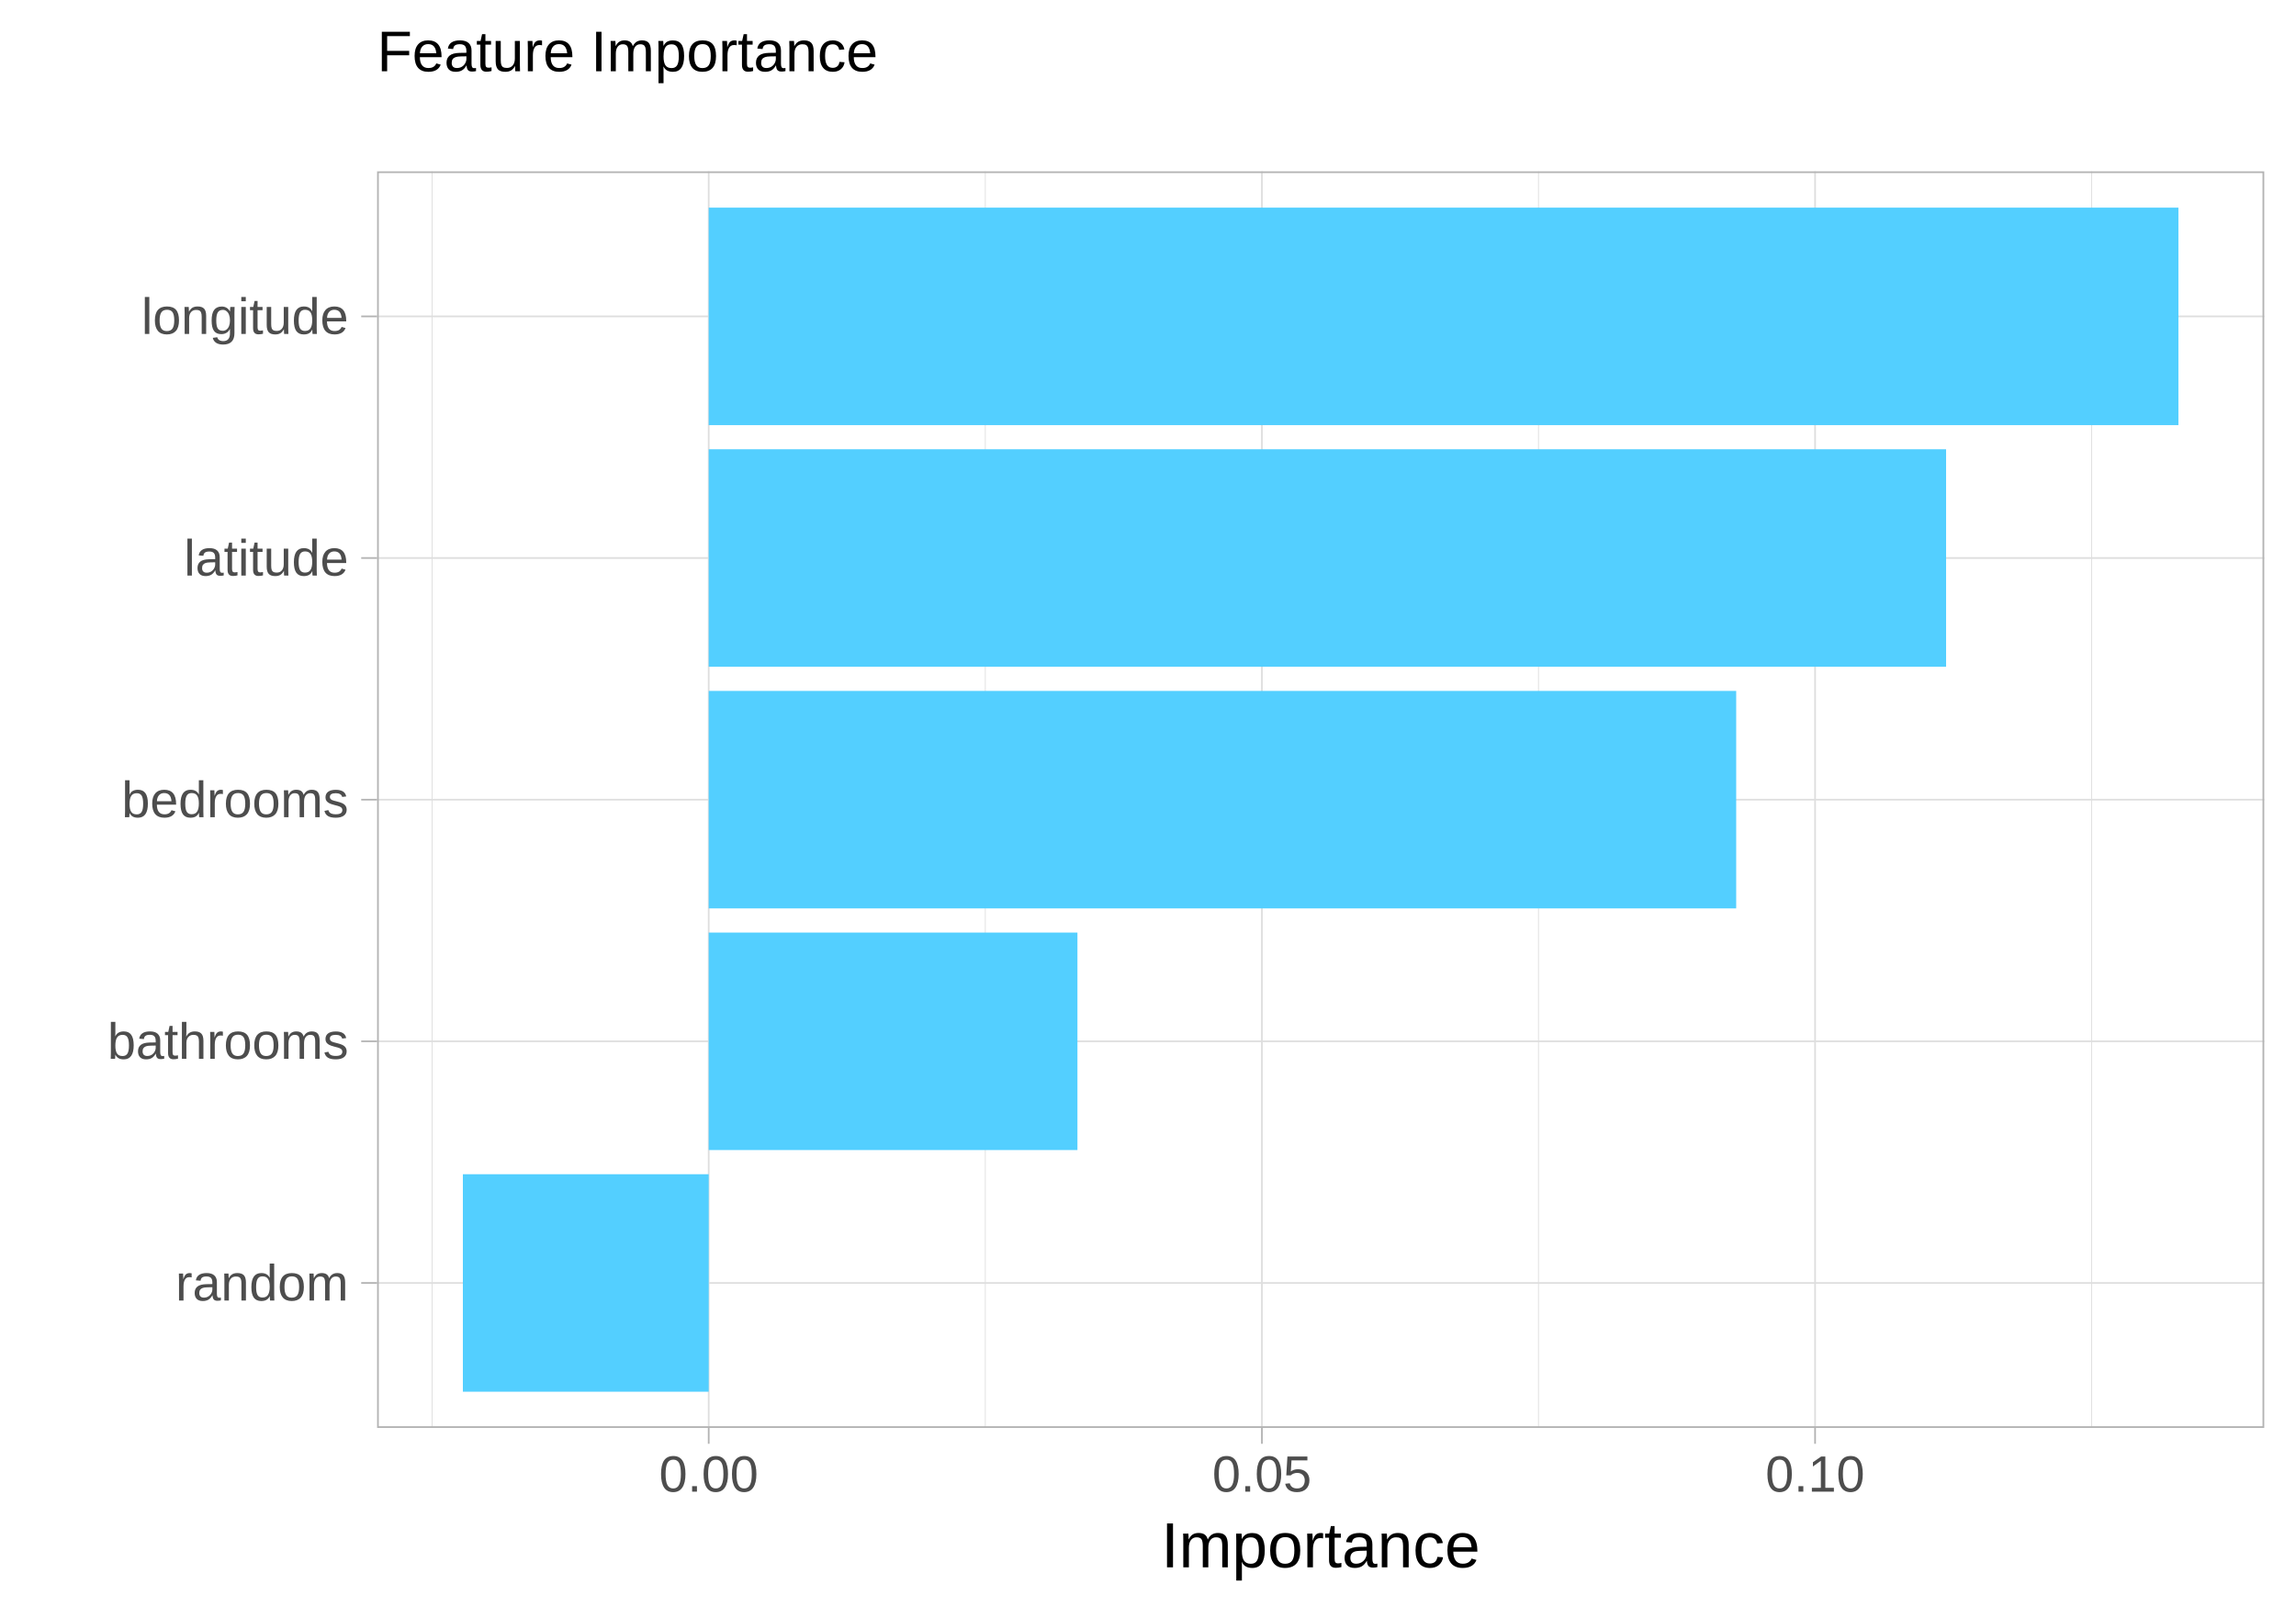
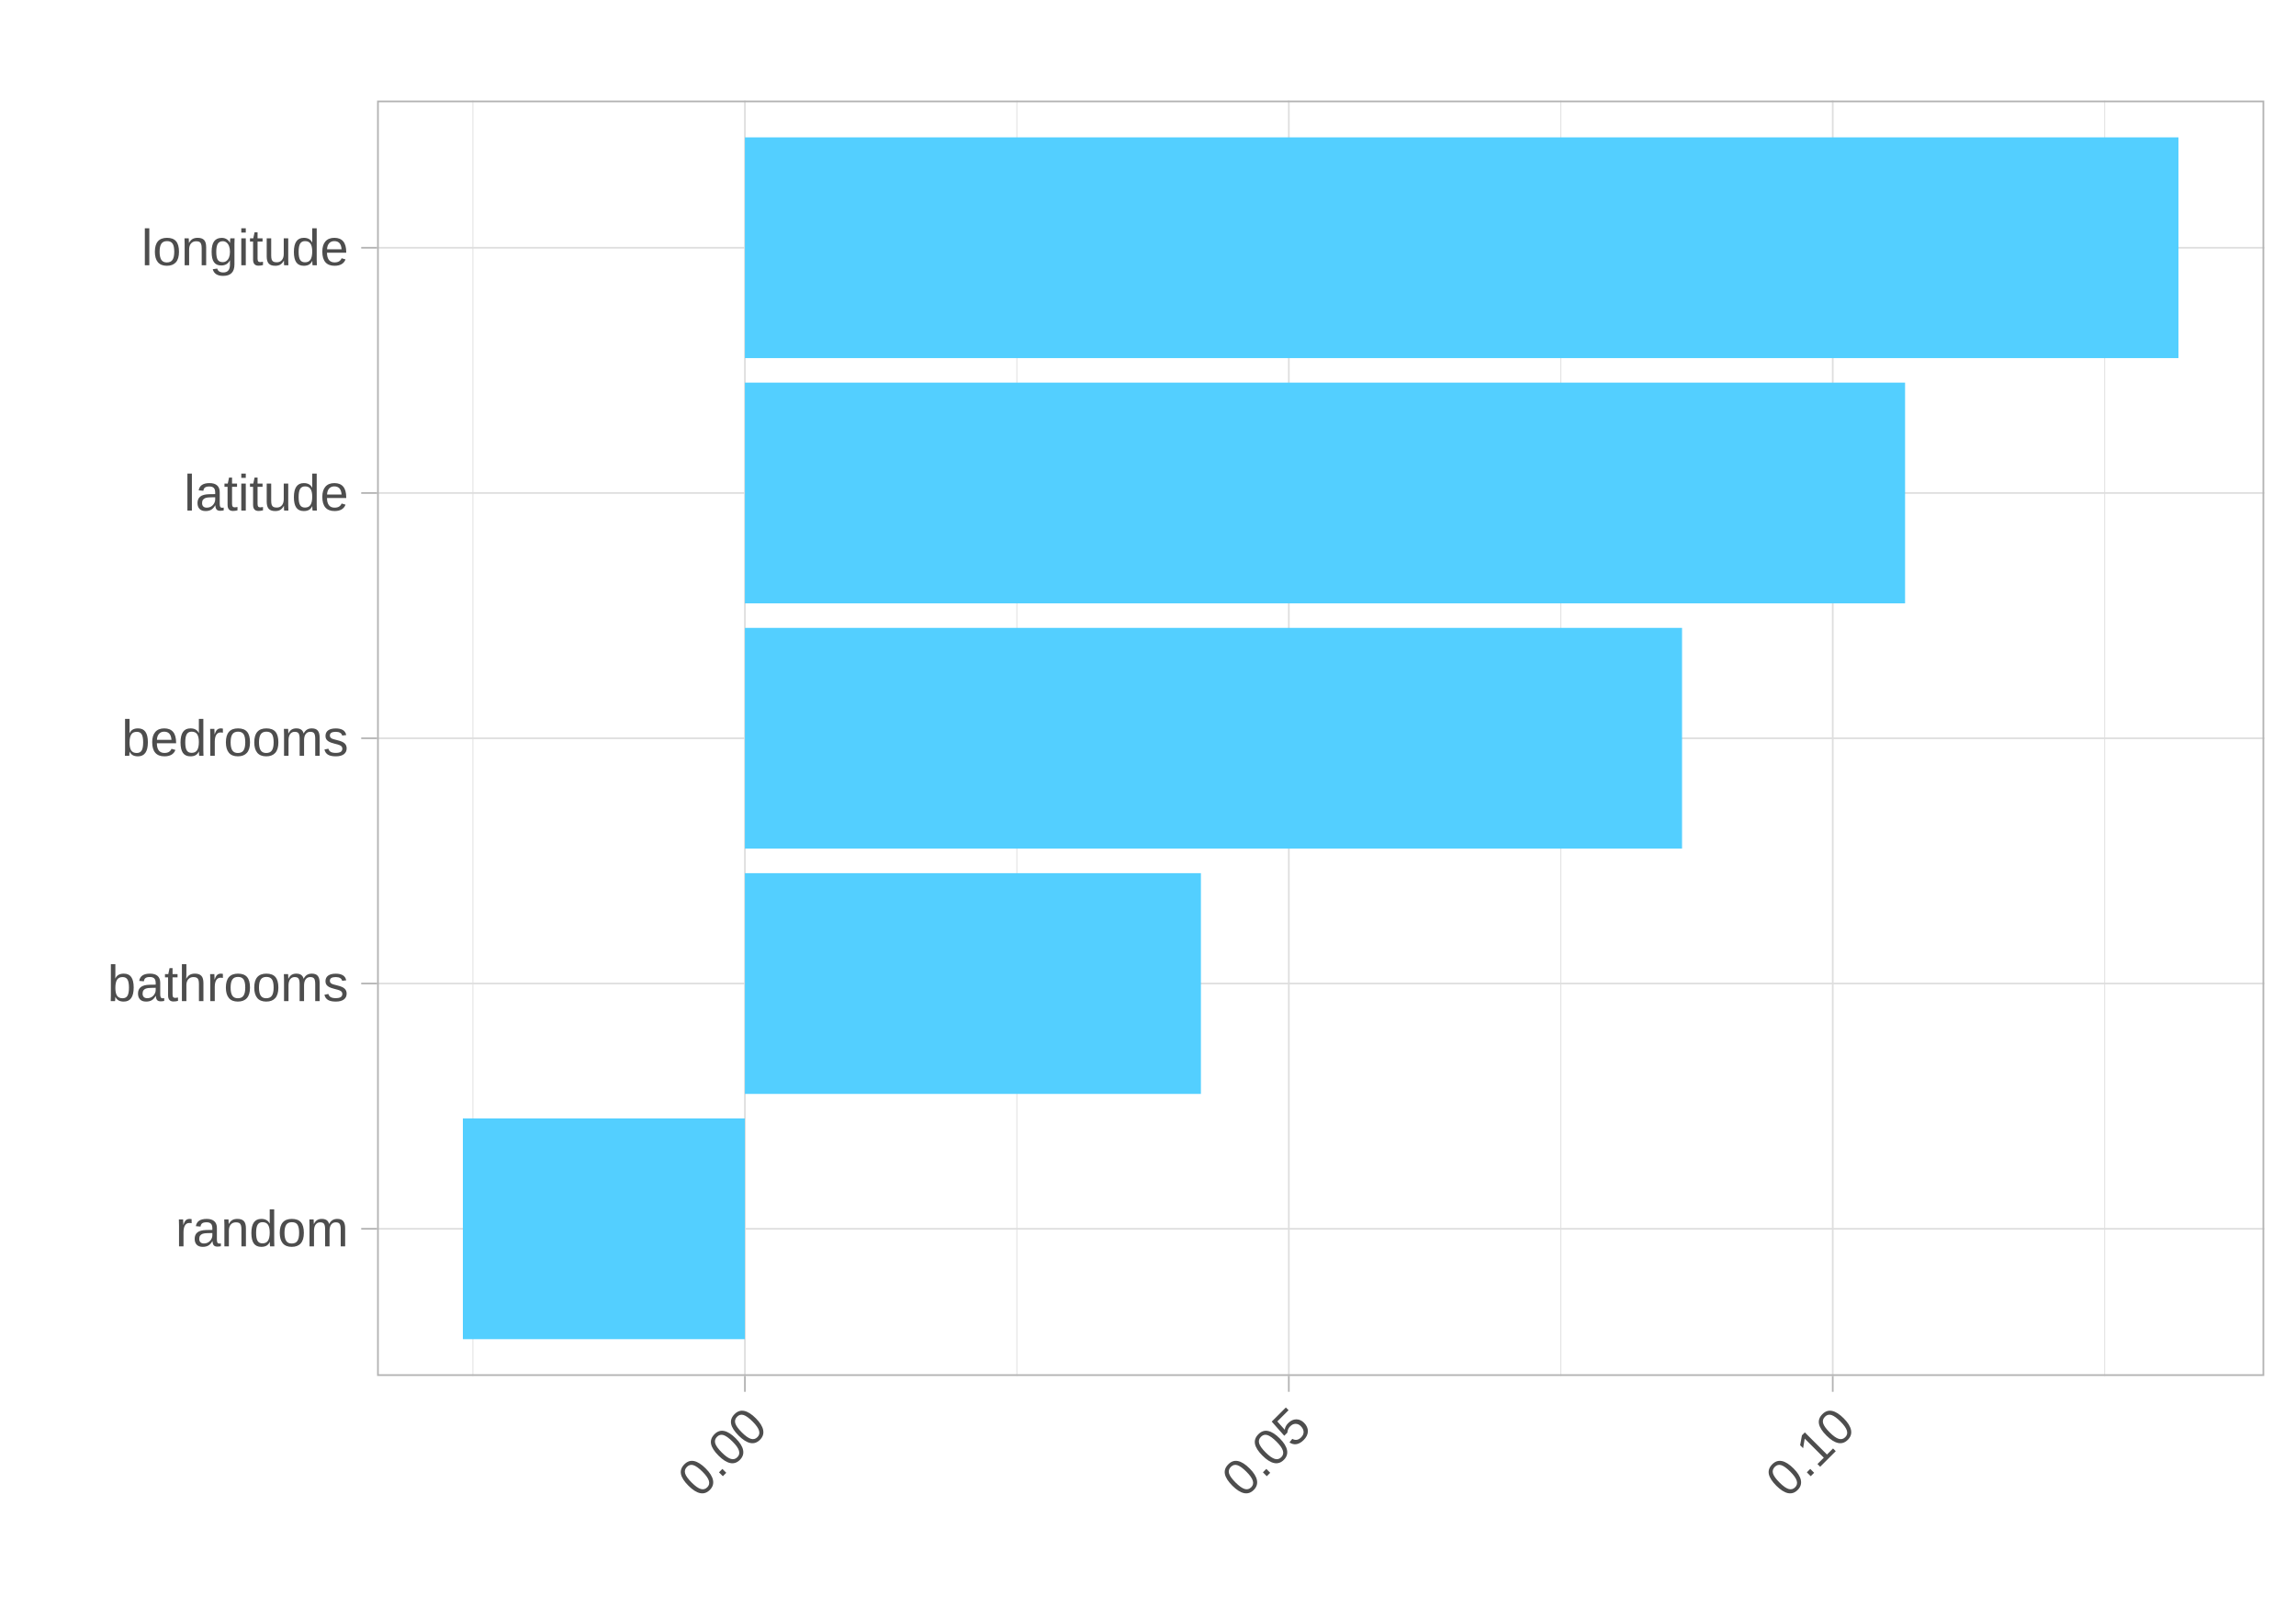
<svg xmlns="http://www.w3.org/2000/svg" viewBox="0 0 720.00 504.00">
  <defs>
    <style type="text/css">
    line, polyline, path, rect, circle {
      fill: none;
      stroke: #000000;
      stroke-linecap: round;
      stroke-linejoin: round;
      stroke-miterlimit: 10.00;
    }
  </style>
  </defs>
  <rect width="100%" height="100%" style="stroke: none; fill: #FFFFFF;" />
-   <rect x="-0.00" y="0.00" width="720.00" height="504.00" style="stroke-width: 1.07; stroke: #FFFFFF; fill: #FFFFFF;" />
+   <rect x="-0.00" y="-0.00" width="720.00" height="504.00" style="stroke-width: 1.07; stroke: #FFFFFF; fill: #FFFFFF;" />
  <defs>
-     <clipPath id="cpMTE4LjI1MXw3MTAuMDM3fDQ0Ny44NDN8NTMuNzQ4NA==">
-       <rect x="118.25" y="53.75" width="591.79" height="394.09" />
+     <clipPath id="cpMTE4LjI1MXw3MTAuMDM3fDQzMS41MzR8MzEuNTQyOA==">
+       <rect x="118.25" y="31.54" width="591.79" height="399.99" />
    </clipPath>
  </defs>
-   <rect x="118.25" y="53.75" width="591.79" height="394.09" style="stroke-width: 1.07; stroke: none; fill: #FFFFFF;" clip-path="url(#cpMTE4LjI1MXw3MTAuMDM3fDQ0Ny44NDN8NTMuNzQ4NA==)" />
-   <polyline points="135.51,447.84 135.51,53.75 " style="stroke-width: 0.27; stroke: #DEDEDE; stroke-linecap: butt;" clip-path="url(#cpMTE4LjI1MXw3MTAuMDM3fDQ0Ny44NDN8NTMuNzQ4NA==)" />
-   <polyline points="308.98,447.84 308.98,53.75 " style="stroke-width: 0.27; stroke: #DEDEDE; stroke-linecap: butt;" clip-path="url(#cpMTE4LjI1MXw3MTAuMDM3fDQ0Ny44NDN8NTMuNzQ4NA==)" />
-   <polyline points="482.46,447.84 482.46,53.75 " style="stroke-width: 0.27; stroke: #DEDEDE; stroke-linecap: butt;" clip-path="url(#cpMTE4LjI1MXw3MTAuMDM3fDQ0Ny44NDN8NTMuNzQ4NA==)" />
-   <polyline points="655.93,447.84 655.93,53.75 " style="stroke-width: 0.27; stroke: #DEDEDE; stroke-linecap: butt;" clip-path="url(#cpMTE4LjI1MXw3MTAuMDM3fDQ0Ny44NDN8NTMuNzQ4NA==)" />
-   <polyline points="118.25,402.37 710.04,402.37 " style="stroke-width: 0.53; stroke: #DEDEDE; stroke-linecap: butt;" clip-path="url(#cpMTE4LjI1MXw3MTAuMDM3fDQ0Ny44NDN8NTMuNzQ4NA==)" />
-   <polyline points="118.25,326.58 710.04,326.58 " style="stroke-width: 0.53; stroke: #DEDEDE; stroke-linecap: butt;" clip-path="url(#cpMTE4LjI1MXw3MTAuMDM3fDQ0Ny44NDN8NTMuNzQ4NA==)" />
-   <polyline points="118.25,250.80 710.04,250.80 " style="stroke-width: 0.53; stroke: #DEDEDE; stroke-linecap: butt;" clip-path="url(#cpMTE4LjI1MXw3MTAuMDM3fDQ0Ny44NDN8NTMuNzQ4NA==)" />
-   <polyline points="118.25,175.01 710.04,175.01 " style="stroke-width: 0.53; stroke: #DEDEDE; stroke-linecap: butt;" clip-path="url(#cpMTE4LjI1MXw3MTAuMDM3fDQ0Ny44NDN8NTMuNzQ4NA==)" />
-   <polyline points="118.25,99.22 710.04,99.22 " style="stroke-width: 0.53; stroke: #DEDEDE; stroke-linecap: butt;" clip-path="url(#cpMTE4LjI1MXw3MTAuMDM3fDQ0Ny44NDN8NTMuNzQ4NA==)" />
-   <polyline points="222.24,447.84 222.24,53.75 " style="stroke-width: 0.53; stroke: #DEDEDE; stroke-linecap: butt;" clip-path="url(#cpMTE4LjI1MXw3MTAuMDM3fDQ0Ny44NDN8NTMuNzQ4NA==)" />
-   <polyline points="395.72,447.84 395.72,53.75 " style="stroke-width: 0.53; stroke: #DEDEDE; stroke-linecap: butt;" clip-path="url(#cpMTE4LjI1MXw3MTAuMDM3fDQ0Ny44NDN8NTMuNzQ4NA==)" />
-   <polyline points="569.19,447.84 569.19,53.75 " style="stroke-width: 0.53; stroke: #DEDEDE; stroke-linecap: butt;" clip-path="url(#cpMTE4LjI1MXw3MTAuMDM3fDQ0Ny44NDN8NTMuNzQ4NA==)" />
-   <rect x="145.15" y="368.27" width="77.09" height="68.21" style="stroke-width: 1.07; stroke: none; stroke-linecap: butt; fill: #53CFFF;" clip-path="url(#cpMTE4LjI1MXw3MTAuMDM3fDQ0Ny44NDN8NTMuNzQ4NA==)" />
-   <rect x="222.24" y="292.48" width="115.63" height="68.21" style="stroke-width: 1.07; stroke: none; stroke-linecap: butt; fill: #53CFFF;" clip-path="url(#cpMTE4LjI1MXw3MTAuMDM3fDQ0Ny44NDN8NTMuNzQ4NA==)" />
-   <rect x="222.24" y="216.69" width="322.21" height="68.21" style="stroke-width: 1.07; stroke: none; stroke-linecap: butt; fill: #53CFFF;" clip-path="url(#cpMTE4LjI1MXw3MTAuMDM3fDQ0Ny44NDN8NTMuNzQ4NA==)" />
-   <rect x="222.24" y="140.90" width="388.03" height="68.21" style="stroke-width: 1.07; stroke: none; stroke-linecap: butt; fill: #53CFFF;" clip-path="url(#cpMTE4LjI1MXw3MTAuMDM3fDQ0Ny44NDN8NTMuNzQ4NA==)" />
-   <rect x="222.24" y="65.12" width="460.89" height="68.21" style="stroke-width: 1.07; stroke: none; stroke-linecap: butt; fill: #53CFFF;" clip-path="url(#cpMTE4LjI1MXw3MTAuMDM3fDQ0Ny44NDN8NTMuNzQ4NA==)" />
-   <rect x="118.25" y="53.75" width="591.79" height="394.09" style="stroke-width: 1.07; stroke: #B3B3B3;" clip-path="url(#cpMTE4LjI1MXw3MTAuMDM3fDQ0Ny44NDN8NTMuNzQ4NA==)" />
+   <rect x="118.25" y="31.54" width="591.79" height="399.99" style="stroke-width: 1.07; stroke: none; fill: #FFFFFF;" clip-path="url(#cpMTE4LjI1MXw3MTAuMDM3fDQzMS41MzR8MzEuNTQyOA==)" />
+   <polyline points="148.30,431.53 148.30,31.54 " style="stroke-width: 0.27; stroke: #DEDEDE; stroke-linecap: butt;" clip-path="url(#cpMTE4LjI1MXw3MTAuMDM3fDQzMS41MzR8MzEuNTQyOA==)" />
+   <polyline points="318.87,431.53 318.87,31.54 " style="stroke-width: 0.27; stroke: #DEDEDE; stroke-linecap: butt;" clip-path="url(#cpMTE4LjI1MXw3MTAuMDM3fDQzMS41MzR8MzEuNTQyOA==)" />
+   <polyline points="489.44,431.53 489.44,31.54 " style="stroke-width: 0.27; stroke: #DEDEDE; stroke-linecap: butt;" clip-path="url(#cpMTE4LjI1MXw3MTAuMDM3fDQzMS41MzR8MzEuNTQyOA==)" />
+   <polyline points="660.01,431.53 660.01,31.54 " style="stroke-width: 0.27; stroke: #DEDEDE; stroke-linecap: butt;" clip-path="url(#cpMTE4LjI1MXw3MTAuMDM3fDQzMS41MzR8MzEuNTQyOA==)" />
+   <polyline points="118.25,385.38 710.04,385.38 " style="stroke-width: 0.53; stroke: #DEDEDE; stroke-linecap: butt;" clip-path="url(#cpMTE4LjI1MXw3MTAuMDM3fDQzMS41MzR8MzEuNTQyOA==)" />
+   <polyline points="118.25,308.46 710.04,308.46 " style="stroke-width: 0.53; stroke: #DEDEDE; stroke-linecap: butt;" clip-path="url(#cpMTE4LjI1MXw3MTAuMDM3fDQzMS41MzR8MzEuNTQyOA==)" />
+   <polyline points="118.25,231.54 710.04,231.54 " style="stroke-width: 0.53; stroke: #DEDEDE; stroke-linecap: butt;" clip-path="url(#cpMTE4LjI1MXw3MTAuMDM3fDQzMS41MzR8MzEuNTQyOA==)" />
+   <polyline points="118.25,154.62 710.04,154.62 " style="stroke-width: 0.53; stroke: #DEDEDE; stroke-linecap: butt;" clip-path="url(#cpMTE4LjI1MXw3MTAuMDM3fDQzMS41MzR8MzEuNTQyOA==)" />
+   <polyline points="118.25,77.70 710.04,77.70 " style="stroke-width: 0.53; stroke: #DEDEDE; stroke-linecap: butt;" clip-path="url(#cpMTE4LjI1MXw3MTAuMDM3fDQzMS41MzR8MzEuNTQyOA==)" />
+   <polyline points="233.59,431.53 233.59,31.54 " style="stroke-width: 0.53; stroke: #DEDEDE; stroke-linecap: butt;" clip-path="url(#cpMTE4LjI1MXw3MTAuMDM3fDQzMS41MzR8MzEuNTQyOA==)" />
+   <polyline points="404.16,431.53 404.16,31.54 " style="stroke-width: 0.53; stroke: #DEDEDE; stroke-linecap: butt;" clip-path="url(#cpMTE4LjI1MXw3MTAuMDM3fDQzMS41MzR8MzEuNTQyOA==)" />
+   <polyline points="574.73,431.53 574.73,31.54 " style="stroke-width: 0.53; stroke: #DEDEDE; stroke-linecap: butt;" clip-path="url(#cpMTE4LjI1MXw3MTAuMDM3fDQzMS41MzR8MzEuNTQyOA==)" />
+   <rect x="145.15" y="350.77" width="88.43" height="69.23" style="stroke-width: 1.07; stroke: none; stroke-linecap: butt; fill: #53CFFF;" clip-path="url(#cpMTE4LjI1MXw3MTAuMDM3fDQzMS41MzR8MzEuNTQyOA==)" />
+   <rect x="233.59" y="273.85" width="143.00" height="69.23" style="stroke-width: 1.07; stroke: none; stroke-linecap: butt; fill: #53CFFF;" clip-path="url(#cpMTE4LjI1MXw3MTAuMDM3fDQzMS41MzR8MzEuNTQyOA==)" />
+   <rect x="233.59" y="196.92" width="293.88" height="69.23" style="stroke-width: 1.07; stroke: none; stroke-linecap: butt; fill: #53CFFF;" clip-path="url(#cpMTE4LjI1MXw3MTAuMDM3fDQzMS41MzR8MzEuNTQyOA==)" />
+   <rect x="233.59" y="120.00" width="363.82" height="69.23" style="stroke-width: 1.07; stroke: none; stroke-linecap: butt; fill: #53CFFF;" clip-path="url(#cpMTE4LjI1MXw3MTAuMDM3fDQzMS41MzR8MzEuNTQyOA==)" />
+   <rect x="233.59" y="43.08" width="449.55" height="69.23" style="stroke-width: 1.07; stroke: none; stroke-linecap: butt; fill: #53CFFF;" clip-path="url(#cpMTE4LjI1MXw3MTAuMDM3fDQzMS41MzR8MzEuNTQyOA==)" />
+   <rect x="118.25" y="31.54" width="591.79" height="399.99" style="stroke-width: 1.07; stroke: #B3B3B3;" clip-path="url(#cpMTE4LjI1MXw3MTAuMDM3fDQzMS41MzR8MzEuNTQyOA==)" />
  <defs>
    <clipPath id="cpMHw3MjB8NTA0fDA=">
      <rect x="0.00" y="0.00" width="720.00" height="504.00" />
    </clipPath>
  </defs>
  <g clip-path="url(#cpMHw3MjB8NTA0fDA=)">
-     <text x="55.03" y="407.88" style="font-size: 16.00px; fill: #4D4D4D; font-family: Liberation Sans;" textLength="54.25px" lengthAdjust="spacingAndGlyphs">random</text>
+     <text x="55.03" y="390.89" style="font-size: 16.00px; fill: #4D4D4D; font-family: Liberation Sans;" textLength="54.25px" lengthAdjust="spacingAndGlyphs">random</text>
  </g>
  <g clip-path="url(#cpMHw3MjB8NTA0fDA=)">
-     <text x="33.69" y="332.09" style="font-size: 16.00px; fill: #4D4D4D; font-family: Liberation Sans;" textLength="75.59px" lengthAdjust="spacingAndGlyphs">bathrooms</text>
+     <text x="33.69" y="313.97" style="font-size: 16.00px; fill: #4D4D4D; font-family: Liberation Sans;" textLength="75.59px" lengthAdjust="spacingAndGlyphs">bathrooms</text>
  </g>
  <g clip-path="url(#cpMHw3MjB8NTA0fDA=)">
-     <text x="38.14" y="256.30" style="font-size: 16.00px; fill: #4D4D4D; font-family: Liberation Sans;" textLength="71.15px" lengthAdjust="spacingAndGlyphs">bedrooms</text>
+     <text x="38.14" y="237.05" style="font-size: 16.00px; fill: #4D4D4D; font-family: Liberation Sans;" textLength="71.15px" lengthAdjust="spacingAndGlyphs">bedrooms</text>
  </g>
  <g clip-path="url(#cpMHw3MjB8NTA0fDA=)">
-     <text x="57.69" y="180.52" style="font-size: 16.00px; fill: #4D4D4D; font-family: Liberation Sans;" textLength="51.59px" lengthAdjust="spacingAndGlyphs">latitude</text>
+     <text x="57.69" y="160.12" style="font-size: 16.00px; fill: #4D4D4D; font-family: Liberation Sans;" textLength="51.59px" lengthAdjust="spacingAndGlyphs">latitude</text>
  </g>
  <g clip-path="url(#cpMHw3MjB8NTA0fDA=)">
-     <text x="44.34" y="104.73" style="font-size: 16.00px; fill: #4D4D4D; font-family: Liberation Sans;" textLength="64.95px" lengthAdjust="spacingAndGlyphs">longitude</text>
+     <text x="44.34" y="83.20" style="font-size: 16.00px; fill: #4D4D4D; font-family: Liberation Sans;" textLength="64.95px" lengthAdjust="spacingAndGlyphs">longitude</text>
  </g>
-   <polyline points="113.27,402.37 118.25,402.37 " style="stroke-width: 0.53; stroke: #B3B3B3; stroke-linecap: butt;" clip-path="url(#cpMHw3MjB8NTA0fDA=)" />
-   <polyline points="113.27,326.58 118.25,326.58 " style="stroke-width: 0.53; stroke: #B3B3B3; stroke-linecap: butt;" clip-path="url(#cpMHw3MjB8NTA0fDA=)" />
-   <polyline points="113.27,250.80 118.25,250.80 " style="stroke-width: 0.53; stroke: #B3B3B3; stroke-linecap: butt;" clip-path="url(#cpMHw3MjB8NTA0fDA=)" />
-   <polyline points="113.27,175.01 118.25,175.01 " style="stroke-width: 0.53; stroke: #B3B3B3; stroke-linecap: butt;" clip-path="url(#cpMHw3MjB8NTA0fDA=)" />
-   <polyline points="113.27,99.22 118.25,99.22 " style="stroke-width: 0.53; stroke: #B3B3B3; stroke-linecap: butt;" clip-path="url(#cpMHw3MjB8NTA0fDA=)" />
-   <polyline points="222.24,452.82 222.24,447.84 " style="stroke-width: 0.53; stroke: #B3B3B3; stroke-linecap: butt;" clip-path="url(#cpMHw3MjB8NTA0fDA=)" />
-   <polyline points="395.72,452.82 395.72,447.84 " style="stroke-width: 0.53; stroke: #B3B3B3; stroke-linecap: butt;" clip-path="url(#cpMHw3MjB8NTA0fDA=)" />
-   <polyline points="569.19,452.82 569.19,447.84 " style="stroke-width: 0.53; stroke: #B3B3B3; stroke-linecap: butt;" clip-path="url(#cpMHw3MjB8NTA0fDA=)" />
+   <polyline points="113.27,385.38 118.25,385.38 " style="stroke-width: 0.53; stroke: #B3B3B3; stroke-linecap: butt;" clip-path="url(#cpMHw3MjB8NTA0fDA=)" />
+   <polyline points="113.27,308.46 118.25,308.46 " style="stroke-width: 0.53; stroke: #B3B3B3; stroke-linecap: butt;" clip-path="url(#cpMHw3MjB8NTA0fDA=)" />
+   <polyline points="113.27,231.54 118.25,231.54 " style="stroke-width: 0.53; stroke: #B3B3B3; stroke-linecap: butt;" clip-path="url(#cpMHw3MjB8NTA0fDA=)" />
+   <polyline points="113.27,154.62 118.25,154.62 " style="stroke-width: 0.53; stroke: #B3B3B3; stroke-linecap: butt;" clip-path="url(#cpMHw3MjB8NTA0fDA=)" />
+   <polyline points="113.27,77.70 118.25,77.70 " style="stroke-width: 0.53; stroke: #B3B3B3; stroke-linecap: butt;" clip-path="url(#cpMHw3MjB8NTA0fDA=)" />
+   <polyline points="233.59,436.52 233.59,431.53 " style="stroke-width: 0.53; stroke: #B3B3B3; stroke-linecap: butt;" clip-path="url(#cpMHw3MjB8NTA0fDA=)" />
+   <polyline points="404.16,436.52 404.16,431.53 " style="stroke-width: 0.53; stroke: #B3B3B3; stroke-linecap: butt;" clip-path="url(#cpMHw3MjB8NTA0fDA=)" />
+   <polyline points="574.73,436.52 574.73,431.53 " style="stroke-width: 0.53; stroke: #B3B3B3; stroke-linecap: butt;" clip-path="url(#cpMHw3MjB8NTA0fDA=)" />
  <g clip-path="url(#cpMHw3MjB8NTA0fDA=)">
-     <text x="206.67" y="467.82" style="font-size: 16.00px; fill: #4D4D4D; font-family: Liberation Sans;" textLength="31.14px" lengthAdjust="spacingAndGlyphs">0.00</text>
+     <text transform="translate(219.35,470.31) rotate(-45)" style="font-size: 16.00px; fill: #4D4D4D; font-family: Liberation Sans;" textLength="31.14px" lengthAdjust="spacingAndGlyphs">0.00</text>
  </g>
  <g clip-path="url(#cpMHw3MjB8NTA0fDA=)">
-     <text x="380.15" y="467.82" style="font-size: 16.00px; fill: #4D4D4D; font-family: Liberation Sans;" textLength="31.14px" lengthAdjust="spacingAndGlyphs">0.05</text>
+     <text transform="translate(389.92,470.31) rotate(-45)" style="font-size: 16.00px; fill: #4D4D4D; font-family: Liberation Sans;" textLength="31.14px" lengthAdjust="spacingAndGlyphs">0.05</text>
  </g>
  <g clip-path="url(#cpMHw3MjB8NTA0fDA=)">
-     <text x="553.62" y="467.82" style="font-size: 16.00px; fill: #4D4D4D; font-family: Liberation Sans;" textLength="31.14px" lengthAdjust="spacingAndGlyphs">0.10</text>
-   </g>
-   <g clip-path="url(#cpMHw3MjB8NTA0fDA=)">
-     <text x="364.12" y="491.55" style="font-size: 20.00px; font-family: Liberation Sans;" textLength="100.05px" lengthAdjust="spacingAndGlyphs">Importance</text>
-   </g>
-   <g clip-path="url(#cpMHw3MjB8NTA0fDA=)">
-     <text x="118.25" y="22.35" style="font-size: 18.00px; font-family: Liberation Sans;" textLength="157.08px" lengthAdjust="spacingAndGlyphs">Feature Importance</text>
-   </g>
-   <g clip-path="url(#cpMHw3MjB8NTA0fDA=)">
-     <text x="118.25" y="41.79" style="font-size: 18.00px; font-family: Liberation Sans;" textLength="0.00px" lengthAdjust="spacingAndGlyphs" />
+     <text transform="translate(560.49,470.31) rotate(-45)" style="font-size: 16.00px; fill: #4D4D4D; font-family: Liberation Sans;" textLength="31.14px" lengthAdjust="spacingAndGlyphs">0.10</text>
  </g>
</svg>
